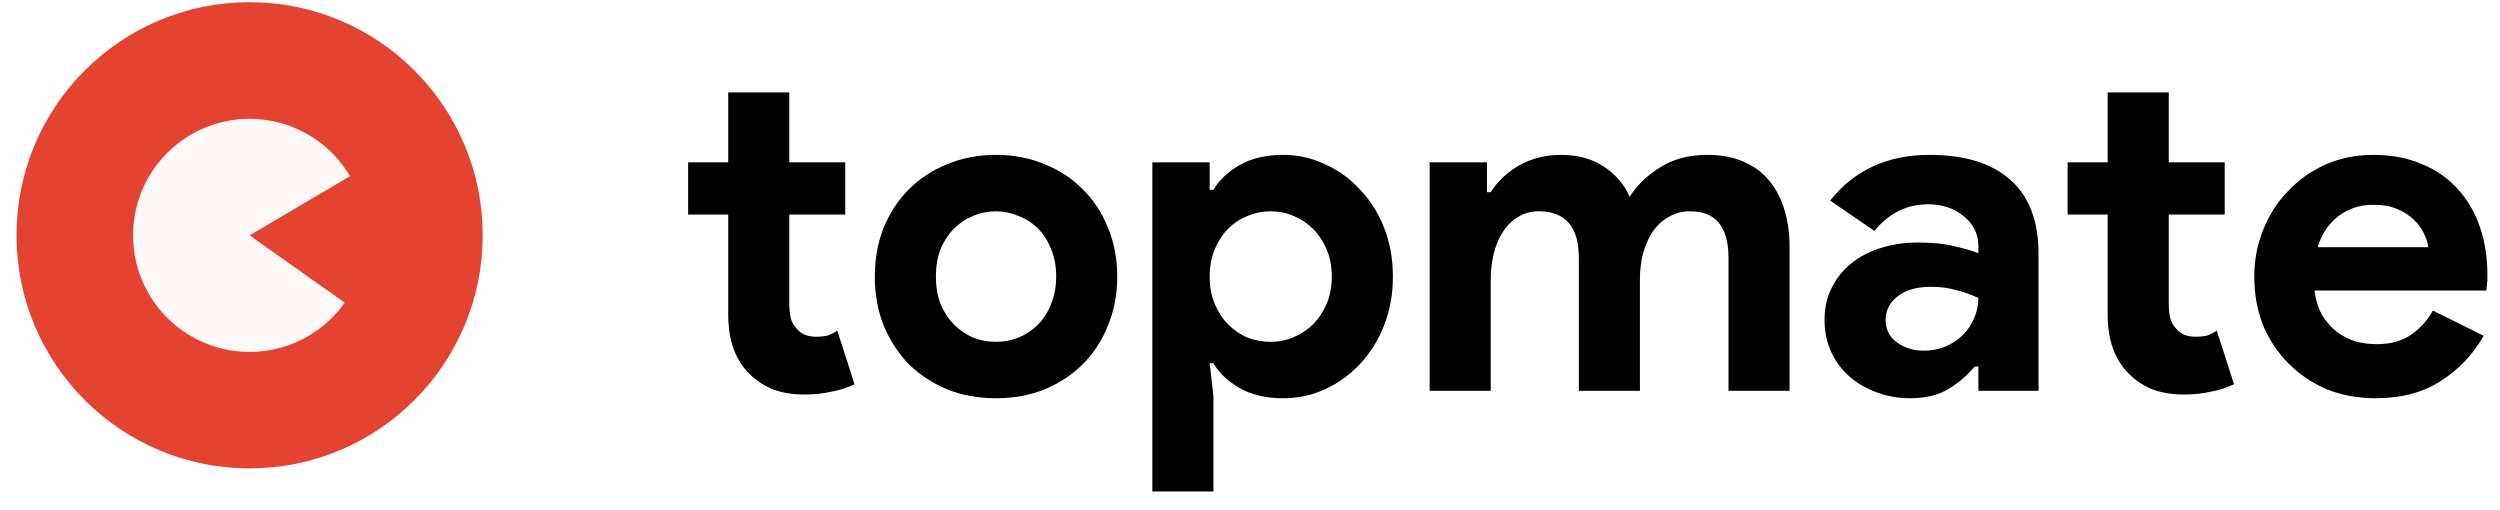
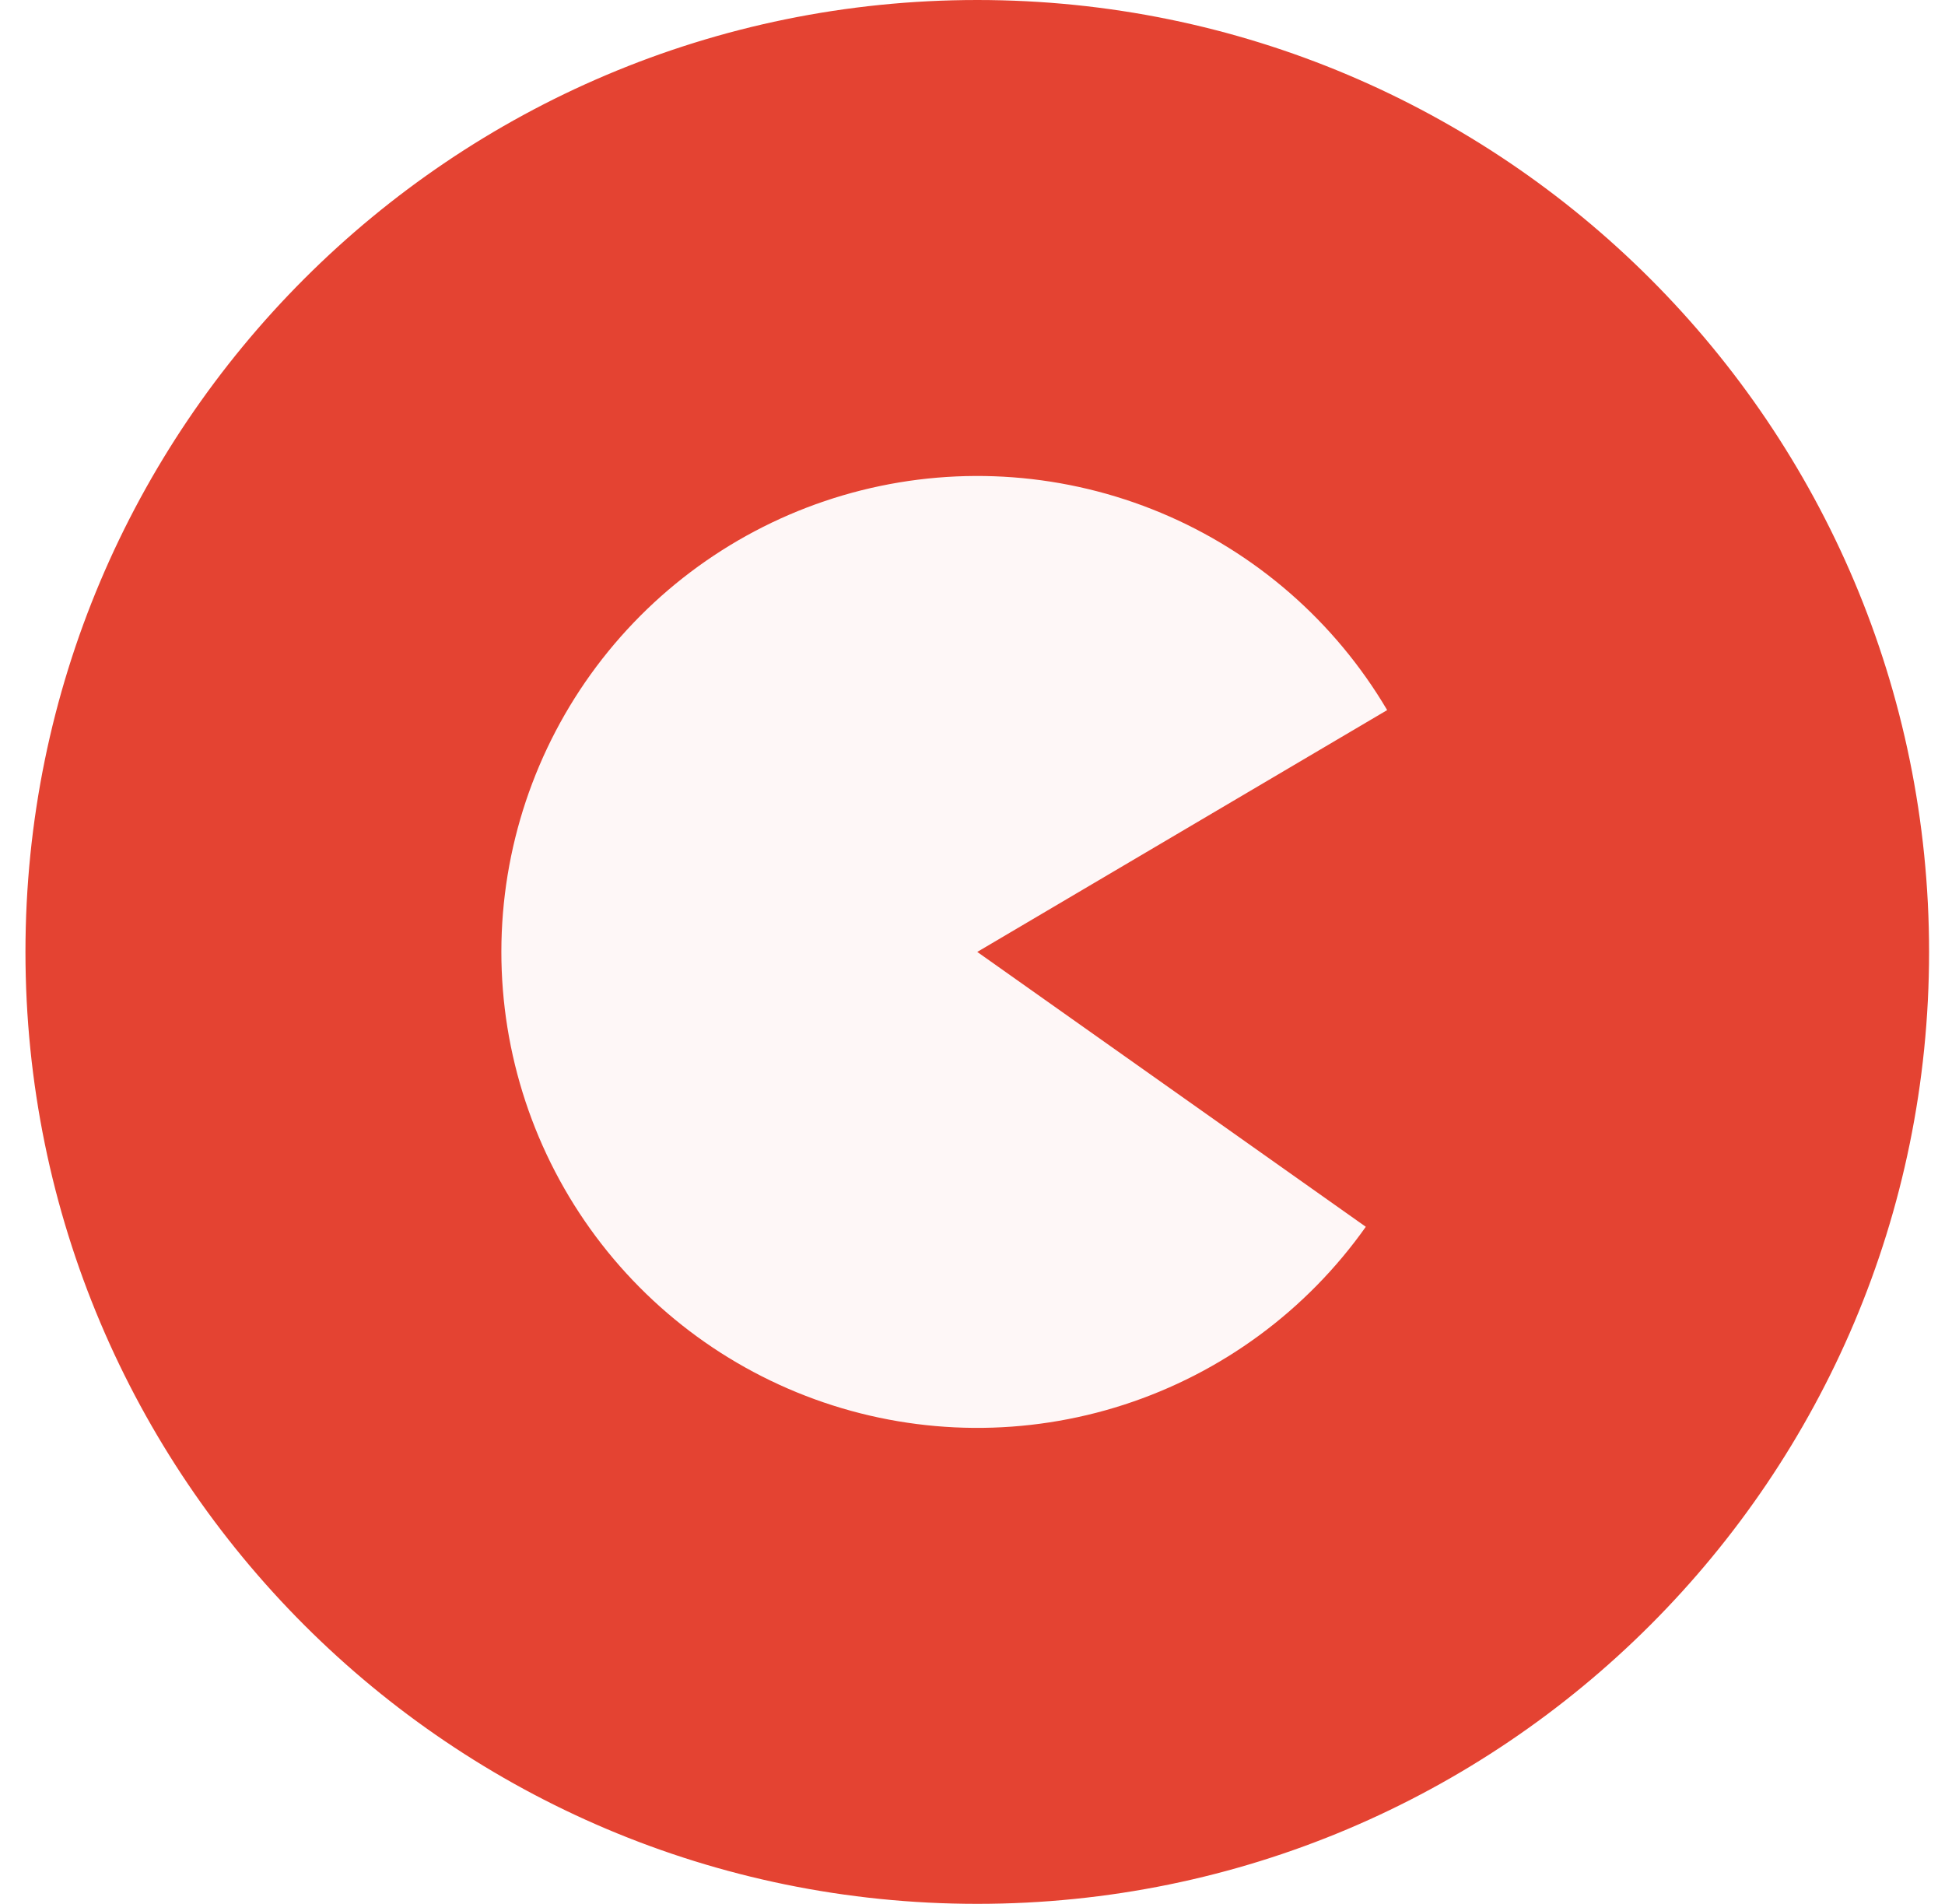
- <svg xmlns="http://www.w3.org/2000/svg" width="108" height="22" viewBox="0 0 108 22" fill="none">
-   <circle r="9.57" transform="matrix(1 0 0 -1 10.7828 10.1644)" fill="#E44332" stroke="#E44332" />
-   <path d="M14.893 13.076C14.266 13.963 13.368 14.623 12.335 14.958C11.301 15.293 10.187 15.284 9.159 14.934C8.13 14.583 7.243 13.909 6.629 13.013C6.015 12.117 5.707 11.046 5.752 9.96C5.797 8.874 6.192 7.832 6.878 6.99C7.564 6.147 8.504 5.549 9.558 5.285C10.612 5.02 11.723 5.104 12.725 5.523C13.728 5.942 14.568 6.674 15.12 7.61L10.783 10.168L14.893 13.076Z" fill="#FEF7F7" />
-   <path d="M31.459 9.269H29.727V7.013H31.459V3.992H34.097V7.013H36.514V9.269H34.097V13.095C34.097 13.324 34.117 13.539 34.157 13.74C34.211 13.928 34.305 14.089 34.439 14.223C34.627 14.438 34.896 14.546 35.245 14.546C35.473 14.546 35.654 14.525 35.789 14.485C35.923 14.431 36.05 14.364 36.171 14.284L36.916 16.6C36.608 16.747 36.272 16.855 35.91 16.922C35.56 17.003 35.171 17.043 34.741 17.043C34.245 17.043 33.795 16.969 33.392 16.821C33.003 16.66 32.674 16.445 32.405 16.177C31.774 15.573 31.459 14.713 31.459 13.599V9.269Z" fill="black" />
-   <path d="M43.029 6.691C43.794 6.691 44.492 6.825 45.123 7.094C45.768 7.349 46.318 7.711 46.775 8.181C47.245 8.638 47.607 9.188 47.862 9.833C48.131 10.477 48.265 11.182 48.265 11.947C48.265 12.713 48.131 13.418 47.862 14.062C47.607 14.707 47.245 15.264 46.775 15.734C46.318 16.19 45.768 16.553 45.123 16.821C44.492 17.076 43.794 17.204 43.029 17.204C42.263 17.204 41.558 17.076 40.914 16.821C40.283 16.553 39.732 16.19 39.263 15.734C38.806 15.264 38.443 14.707 38.175 14.062C37.92 13.418 37.792 12.713 37.792 11.947C37.792 11.182 37.92 10.477 38.175 9.833C38.443 9.188 38.806 8.638 39.263 8.181C39.732 7.711 40.283 7.349 40.914 7.094C41.558 6.825 42.263 6.691 43.029 6.691ZM43.029 14.767C43.364 14.767 43.687 14.707 43.995 14.586C44.318 14.451 44.599 14.264 44.841 14.022C45.083 13.78 45.271 13.485 45.405 13.136C45.553 12.787 45.627 12.39 45.627 11.947C45.627 11.504 45.553 11.108 45.405 10.759C45.271 10.41 45.083 10.115 44.841 9.873C44.599 9.631 44.318 9.45 43.995 9.329C43.687 9.195 43.364 9.128 43.029 9.128C42.679 9.128 42.351 9.195 42.042 9.329C41.733 9.45 41.458 9.631 41.216 9.873C40.974 10.115 40.78 10.41 40.632 10.759C40.498 11.108 40.431 11.504 40.431 11.947C40.431 12.39 40.498 12.787 40.632 13.136C40.78 13.485 40.974 13.78 41.216 14.022C41.458 14.264 41.733 14.451 42.042 14.586C42.351 14.707 42.679 14.767 43.029 14.767Z" fill="black" />
-   <path d="M49.781 7.013H52.258V8.201H52.42C52.661 7.785 53.037 7.429 53.547 7.134C54.058 6.839 54.689 6.691 55.441 6.691C56.072 6.691 56.669 6.825 57.233 7.094C57.81 7.349 58.314 7.711 58.743 8.181C59.187 8.638 59.536 9.188 59.791 9.833C60.046 10.477 60.173 11.182 60.173 11.947C60.173 12.713 60.046 13.418 59.791 14.062C59.536 14.707 59.187 15.264 58.743 15.734C58.314 16.19 57.81 16.553 57.233 16.821C56.669 17.076 56.072 17.204 55.441 17.204C54.689 17.204 54.058 17.056 53.547 16.761C53.037 16.465 52.661 16.11 52.42 15.693H52.258L52.42 17.103V21.232H49.781V7.013ZM54.897 14.767C55.246 14.767 55.575 14.7 55.884 14.566C56.206 14.431 56.488 14.243 56.73 14.002C56.971 13.76 57.166 13.465 57.314 13.116C57.461 12.767 57.535 12.377 57.535 11.947C57.535 11.518 57.461 11.128 57.314 10.779C57.166 10.43 56.971 10.135 56.73 9.893C56.488 9.651 56.206 9.464 55.884 9.329C55.575 9.195 55.246 9.128 54.897 9.128C54.548 9.128 54.212 9.195 53.89 9.329C53.581 9.45 53.306 9.631 53.064 9.873C52.822 10.115 52.628 10.41 52.48 10.759C52.332 11.108 52.258 11.504 52.258 11.947C52.258 12.39 52.332 12.787 52.48 13.136C52.628 13.485 52.822 13.78 53.064 14.022C53.306 14.264 53.581 14.451 53.89 14.586C54.212 14.707 54.548 14.767 54.897 14.767Z" fill="black" />
-   <path d="M61.761 7.013H64.238V8.302H64.399C64.708 7.819 65.124 7.429 65.648 7.134C66.185 6.839 66.776 6.691 67.42 6.691C68.172 6.691 68.803 6.865 69.313 7.215C69.824 7.564 70.186 7.993 70.401 8.504C70.71 8.007 71.146 7.584 71.71 7.235C72.274 6.872 72.959 6.691 73.764 6.691C74.368 6.691 74.892 6.792 75.335 6.993C75.778 7.181 76.141 7.45 76.423 7.799C76.718 8.148 76.94 8.571 77.087 9.067C77.235 9.551 77.309 10.081 77.309 10.659V16.882H74.671V11.142C74.671 9.799 74.12 9.128 73.019 9.128C72.67 9.128 72.361 9.208 72.093 9.37C71.824 9.517 71.596 9.725 71.408 9.994C71.233 10.249 71.092 10.558 70.985 10.92C70.891 11.283 70.844 11.672 70.844 12.088V16.882H68.206V11.142C68.206 9.799 67.628 9.128 66.474 9.128C66.138 9.128 65.843 9.208 65.588 9.37C65.332 9.517 65.118 9.725 64.943 9.994C64.769 10.249 64.634 10.558 64.54 10.92C64.446 11.283 64.399 11.672 64.399 12.088V16.882H61.761V7.013Z" fill="black" />
-   <path d="M85.466 15.834H85.304C84.996 16.21 84.62 16.533 84.177 16.801C83.747 17.07 83.19 17.204 82.505 17.204C81.995 17.204 81.511 17.117 81.055 16.942C80.612 16.781 80.222 16.553 79.887 16.257C79.551 15.962 79.289 15.606 79.101 15.19C78.913 14.774 78.819 14.317 78.819 13.82C78.819 13.31 78.92 12.854 79.121 12.451C79.323 12.035 79.605 11.679 79.967 11.383C80.33 11.088 80.753 10.867 81.236 10.719C81.733 10.558 82.27 10.477 82.847 10.477C83.492 10.477 84.022 10.531 84.438 10.638C84.855 10.732 85.197 10.833 85.466 10.94V10.638C85.466 10.115 85.257 9.685 84.841 9.349C84.425 9 83.908 8.826 83.29 8.826C82.377 8.826 81.605 9.208 80.974 9.974L79.061 8.665C80.108 7.349 81.538 6.691 83.351 6.691C84.882 6.691 86.05 7.053 86.855 7.778C87.661 8.49 88.064 9.551 88.064 10.961V16.882H85.466V15.834ZM85.466 12.874C85.157 12.726 84.835 12.612 84.499 12.531C84.177 12.438 83.821 12.39 83.431 12.39C82.8 12.39 82.31 12.531 81.961 12.813C81.626 13.082 81.458 13.418 81.458 13.82C81.458 14.223 81.619 14.546 81.941 14.787C82.277 15.029 82.659 15.15 83.089 15.15C83.438 15.15 83.76 15.089 84.056 14.968C84.351 14.834 84.6 14.666 84.801 14.465C85.016 14.25 85.177 14.008 85.284 13.74C85.405 13.458 85.466 13.169 85.466 12.874Z" fill="black" />
-   <path d="M91.052 9.269H89.32V7.013H91.052V3.992H93.69V7.013H96.107V9.269H93.69V13.095C93.69 13.324 93.711 13.539 93.751 13.74C93.805 13.928 93.899 14.089 94.033 14.223C94.221 14.438 94.489 14.546 94.838 14.546C95.067 14.546 95.248 14.525 95.382 14.485C95.516 14.431 95.644 14.364 95.765 14.284L96.51 16.6C96.201 16.747 95.865 16.855 95.503 16.922C95.154 17.003 94.765 17.043 94.335 17.043C93.838 17.043 93.388 16.969 92.986 16.821C92.596 16.66 92.267 16.445 91.999 16.177C91.368 15.573 91.052 14.713 91.052 13.599V9.269Z" fill="black" />
-   <path d="M107.295 14.505C106.838 15.311 106.22 15.962 105.442 16.459C104.676 16.956 103.737 17.204 102.622 17.204C101.87 17.204 101.172 17.076 100.528 16.821C99.897 16.553 99.346 16.183 98.876 15.714C98.406 15.244 98.037 14.693 97.768 14.062C97.513 13.418 97.386 12.713 97.386 11.947C97.386 11.236 97.513 10.565 97.768 9.933C98.024 9.289 98.379 8.732 98.836 8.262C99.292 7.778 99.829 7.396 100.447 7.114C101.078 6.832 101.77 6.691 102.521 6.691C103.314 6.691 104.019 6.825 104.636 7.094C105.254 7.349 105.771 7.711 106.187 8.181C106.603 8.638 106.919 9.182 107.133 9.813C107.348 10.444 107.456 11.128 107.456 11.867C107.456 11.961 107.456 12.041 107.456 12.109C107.442 12.189 107.436 12.263 107.436 12.33C107.422 12.397 107.415 12.471 107.415 12.552H99.984C100.038 12.954 100.145 13.303 100.306 13.599C100.481 13.881 100.689 14.123 100.93 14.324C101.186 14.512 101.461 14.653 101.756 14.747C102.052 14.827 102.354 14.868 102.662 14.868C103.267 14.868 103.763 14.733 104.153 14.465C104.556 14.183 104.871 13.834 105.099 13.418L107.295 14.505ZM104.898 10.679C104.885 10.504 104.824 10.309 104.717 10.095C104.623 9.88 104.475 9.678 104.274 9.49C104.086 9.302 103.844 9.148 103.549 9.027C103.267 8.906 102.924 8.846 102.521 8.846C101.958 8.846 101.461 9.007 101.031 9.329C100.601 9.651 100.299 10.101 100.125 10.679H104.898Z" fill="black" />
+ <svg xmlns="http://www.w3.org/2000/svg" width="47" height="46" viewBox="0 0 47 46" fill="none">
+   <circle r="22.5" transform="matrix(1 0 0 -1 23.6152 23)" fill="#E44332" stroke="#E44332" />
+   <path d="M33.004 29.641C31.571 31.667 29.521 33.175 27.16 33.94C24.799 34.705 22.254 34.686 19.905 33.885C17.556 33.084 15.529 31.545 14.127 29.498C12.725 27.45 12.023 25.004 12.125 22.525C12.228 20.045 13.13 17.665 14.696 15.741C16.263 13.816 18.41 12.45 20.817 11.846C23.224 11.242 25.762 11.433 28.052 12.39C30.341 13.347 32.26 15.02 33.52 17.157L23.615 23L33.004 29.641Z" fill="#FEF7F7" />
</svg>
